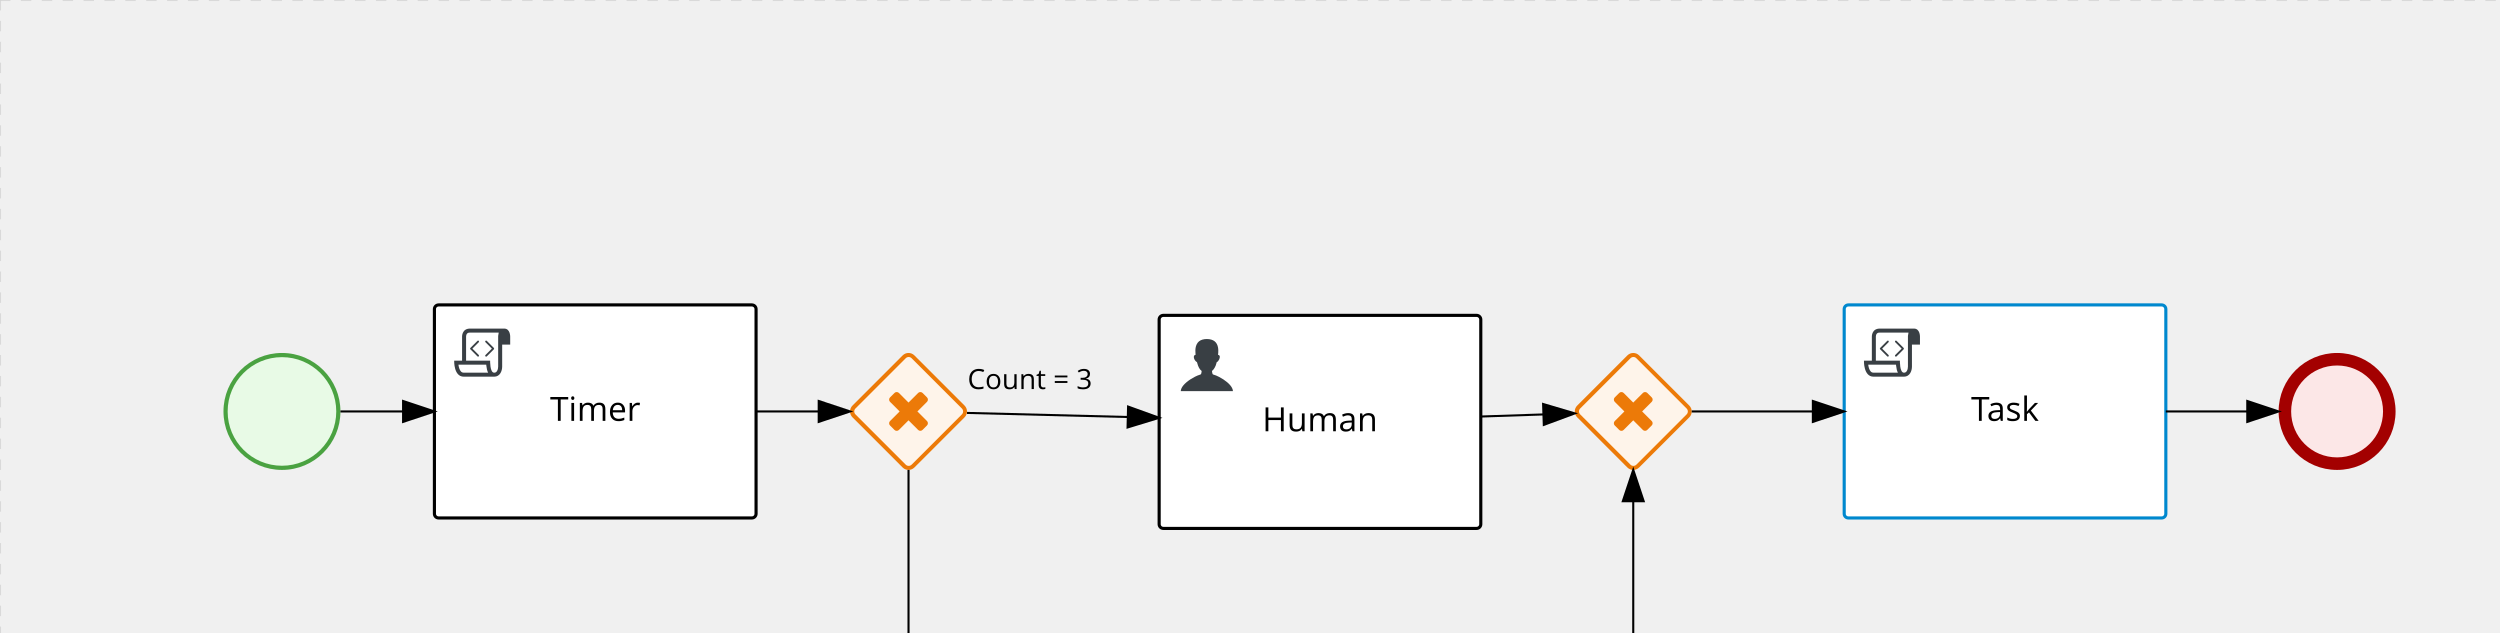
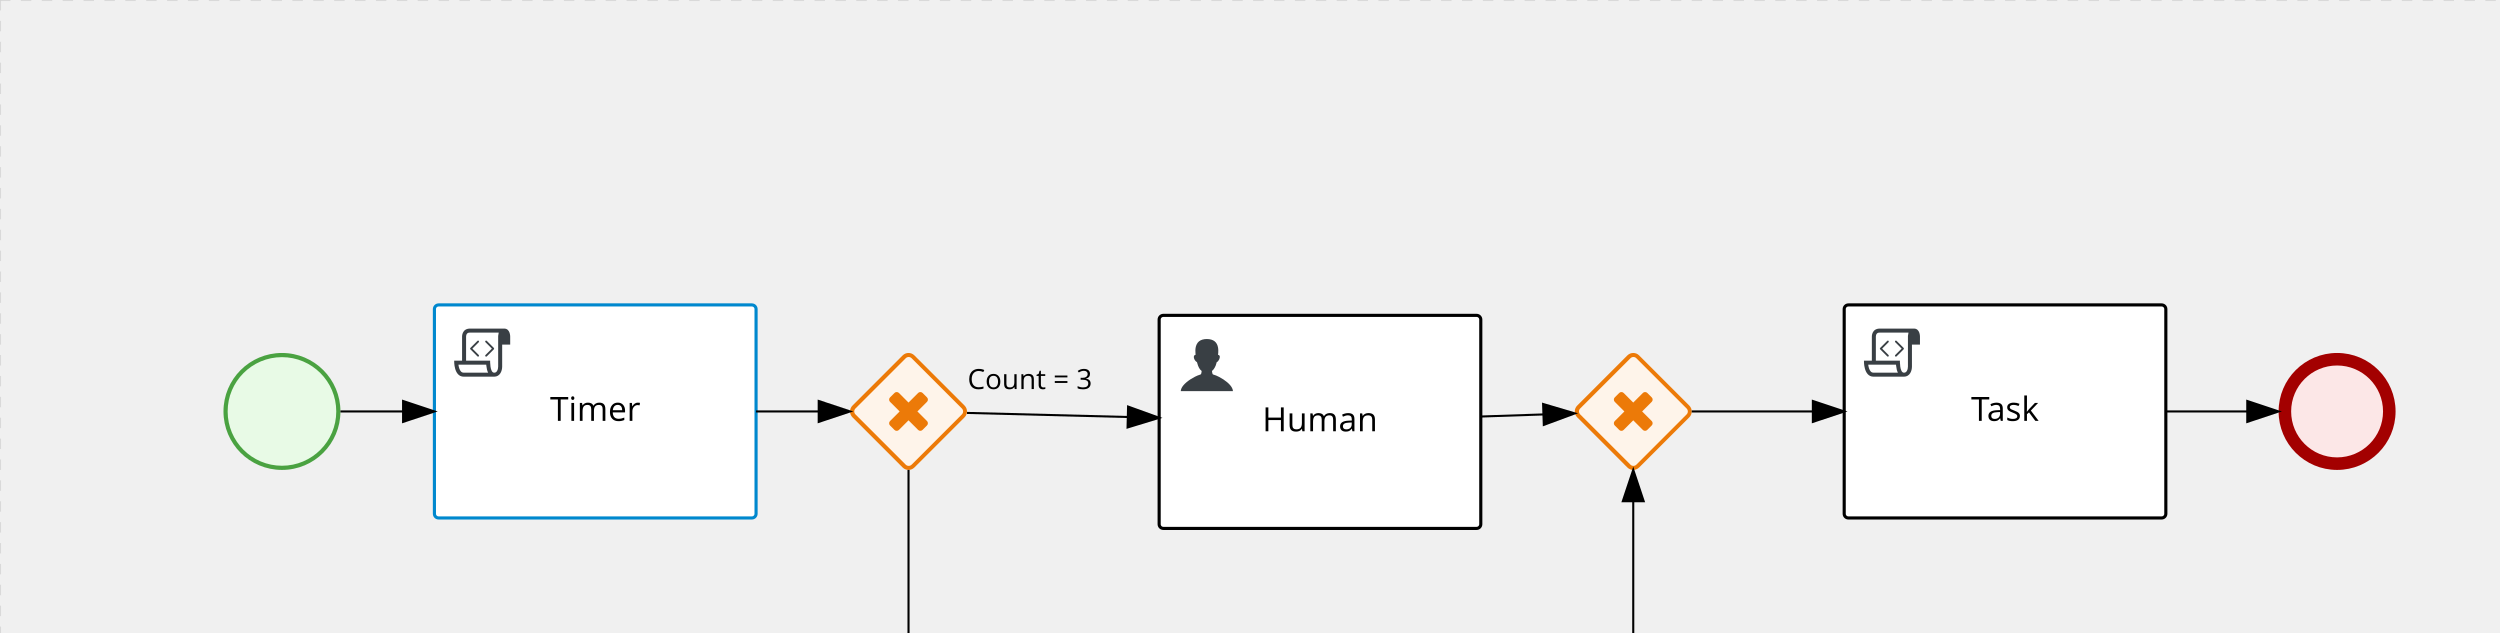
<svg xmlns="http://www.w3.org/2000/svg" version="1.1" width="1197" height="303" viewBox="0 0 1197 303">
  <defs />
  <g transform="matrix(1,0,0,1,0,0)">
    <g>
      <g>
        <g>
          <path fill="none" stroke="#d3d3d3" paint-order="fill stroke markers" d=" M 0 0 L 1200 0" stroke-miterlimit="10" stroke-opacity="0.8" stroke-dasharray="5" />
        </g>
        <g>
          <path fill="none" stroke="#d3d3d3" paint-order="fill stroke markers" d=" M 0 0 L 0 800" stroke-miterlimit="10" stroke-opacity="0.8" stroke-dasharray="5" />
        </g>
      </g>
      <g id="_B8E0E822-66BF-480A-8F2B-CA2A947E7D24" bpmn2nodeid="_B8E0E822-66BF-480A-8F2B-CA2A947E7D24" transform="matrix(1,0,0,1,555,151)">
        <g>
          <path fill="none" stroke="none" />
        </g>
        <g transform="matrix(1,0,0,1,0,0)">
          <path fill="#ffffff" stroke="none" id="_B8E0E822-66BF-480A-8F2B-CA2A947E7D24?shapeType=BACKGROUND" paint-order="stroke fill markers" d=" M 2 0 L 152 0 L 152 0 A 2 2 0 0 1 154 2 L 154 100 L 154 100 A 2 2 0 0 1 152 102 L 2 102 L 2 102 A 2 2 0 0 1 0 100 L 0 2 L 0 2 A 2 2 0 0 1 2 0 Z" />
        </g>
        <g transform="matrix(1,0,0,1,0,0)">
          <path fill="none" stroke="#000000" id="_B8E0E822-66BF-480A-8F2B-CA2A947E7D24?shapeType=BORDER&amp;renderType=STROKE" paint-order="fill stroke markers" d=" M 2 0 L 152 0 L 152 0 A 2 2 0 0 1 154 2 L 154 100 L 154 100 A 2 2 0 0 1 152 102 L 2 102 L 2 102 A 2 2 0 0 1 0 100 L 0 2 L 0 2 A 2 2 0 0 1 2 0 Z" stroke-miterlimit="10" stroke-width="1.5" stroke-dasharray="" />
        </g>
        <g>
          <g transform="matrix(0.06,0,0,0.06,9.4,9.4)">
            <g transform="matrix(1,0,0,1,0,0)">
              <path fill="#393f44" stroke="none" id="_B8E0E822-66BF-480A-8F2B-CA2A947E7D24undefined" paint-order="stroke fill markers" d=" M 0 0 M 16 445.21 C 16 440.869 18.784 431.129 22.001 424.217 C 35.768 394.64 77.283 359.28 129 333.084 C 144.516 325.224 157.347 319.964 167.807 317.174 C 171.932 316.074 175.729 314.414 176.525 313.363 C 178.894 310.234 180.914 302.908 181.727 294.5 L 182.5 286.5 L 178.507 283.455 C 166.303 274.146 154.284 251.678 148.04 226.5 C 145.611 216.707 145.056 215.462 142.984 215.158 C 141.703 214.97 138.083 212.243 134.939 209.099 C 123.233 197.393 116.891 177.376 121.44 166.49 C 123.002 162.751 128.155 159.01 131.75 159.004 C 134.448 159 134.471 158.603 132.914 138.788 C 130.927 113.496 134.279 92.265 143.132 74.076 C 152.232 55.38 167.569 42.882 189.049 36.66 C 210.203 30.532 237.797 30.532 258.951 36.66 C 300.042 48.563 318.958 83.806 314.955 141 C 314.32 150.075 313.624 157.788 313.409 158.14 C 313.194 158.493 314.575 159.073 316.479 159.43 C 328.929 161.766 330.986 177.018 321.496 196.621 C 316.903 206.109 309.357 214.508 304.817 215.185 C 303.023 215.453 302.293 217.146 299.943 226.5 C 296.659 239.567 294.474 245.305 287.948 257.995 C 282.491 268.606 273.035 281.109 268.108 284.229 L 264.871 286.278 L 265.518 292.889 C 266.345 301.33 268.639 309.871 270.877 312.837 C 272.067 314.415 275.002 315.79 280.063 317.139 C 291.069 320.075 303.617 325.274 321 334.102 C 369.815 358.891 410.848 393.758 425.032 422.5 C 429.07 430.682 432 440.232 432 445.21 L 432 448 L 224 448 L 16 448 L 16 445.21 Z" />
            </g>
          </g>
        </g>
        <g transform="matrix(1,0,0,1,4.04,13.68)">
          <g transform="matrix(0.04,0,0,0.04,63.36,69.12)">
            <g transform="matrix(1,0,0,1,0,0)">
              <path fill="none" stroke="none" />
            </g>
            <g transform="matrix(1,0,0,1,0,0)">
              <path fill="none" stroke="none" />
            </g>
          </g>
        </g>
        <g transform="matrix(1,0,0,1,49.38672,43.5)">
          <text fill="#000000" stroke="none" font-family="Open Sans" font-size="12pt" font-style="normal" font-weight="normal" text-decoration="normal" x="27.613" y="12" text-anchor="middle" dominant-baseline="alphabetic">Human</text>
        </g>
      </g>
      <g id="_4B830A83-3BA5-4A3C-B247-E1B0C2E3FE20" bpmn2nodeid="_4B830A83-3BA5-4A3C-B247-E1B0C2E3FE20" transform="matrix(1,0,0,1,208,146)">
        <g>
          <path fill="none" stroke="none" />
        </g>
        <g transform="matrix(1,0,0,1,0,0)">
          <path fill="#ffffff" stroke="none" id="_4B830A83-3BA5-4A3C-B247-E1B0C2E3FE20?shapeType=BACKGROUND" paint-order="stroke fill markers" d=" M 2 0 L 152 0 L 152 0 A 2 2 0 0 1 154 2 L 154 100 L 154 100 A 2 2 0 0 1 152 102 L 2 102 L 2 102 A 2 2 0 0 1 0 100 L 0 2 L 0 2 A 2 2 0 0 1 2 0 Z" />
        </g>
        <g transform="matrix(1,0,0,1,0,0)">
-           <path fill="none" stroke="#000000" id="_4B830A83-3BA5-4A3C-B247-E1B0C2E3FE20?shapeType=BORDER&amp;renderType=STROKE" paint-order="fill stroke markers" d=" M 2 0 L 152 0 L 152 0 A 2 2 0 0 1 154 2 L 154 100 L 154 100 A 2 2 0 0 1 152 102 L 2 102 L 2 102 A 2 2 0 0 1 0 100 L 0 2 L 0 2 A 2 2 0 0 1 2 0 Z" stroke-miterlimit="10" stroke-width="1.5" stroke-dasharray="" />
+           <path fill="none" stroke="rgb(0,136,206)" id="_4B830A83-3BA5-4A3C-B247-E1B0C2E3FE20?shapeType=BORDER&amp;renderType=STROKE" paint-order="fill stroke markers" d=" M 2 0 L 152 0 L 152 0 A 2 2 0 0 1 154 2 L 154 100 L 154 100 A 2 2 0 0 1 152 102 L 2 102 L 2 102 A 2 2 0 0 1 0 100 L 0 2 L 0 2 A 2 2 0 0 1 2 0 Z" stroke-miterlimit="10" stroke-width="1.5" stroke-dasharray="" />
        </g>
        <g>
          <g transform="matrix(0.06,0,0,0.06,9.4,9.4)">
            <g transform="matrix(1,0,0,1,0,0)">
              <path fill="#393f44" stroke="none" id="_4B830A83-3BA5-4A3C-B247-E1B0C2E3FE20undefined" paint-order="stroke fill markers" d=" M 0 0 M 197.3 130.2 C 194.4 127.3 189.6 127.3 186.7 130.2 L 130.2 186.7 C 127.3 189.6 127.3 194.4 130.2 197.3 L 186.7 253.8 C 188.1 255.3 190.1 256 192 256 C 193.9 256 195.9 255.3 197.3 253.7 C 200.2 250.8 200.2 246 197.3 243.1 L 146.2 192 L 197.3 140.8 C 200.2 137.9 200.2 133.1 197.3 130.2 Z" />
            </g>
            <g transform="matrix(1,0,0,1,0,0)">
              <path fill="#393f44" stroke="none" id="_4B830A83-3BA5-4A3C-B247-E1B0C2E3FE20undefined" paint-order="stroke fill markers" d=" M 0 0 M 261.3 130.2 C 258.4 127.3 253.6 127.3 250.7 130.2 C 247.8 133.1 247.8 137.9 250.7 140.8 L 301.8 191.9 L 250.7 243 C 247.8 245.9 247.8 250.7 250.7 253.6 C 252.1 255.3 254.1 256 256 256 C 257.9 256 259.9 255.3 261.3 253.8 L 317.8 197.3 C 320.7 194.4 320.7 189.6 317.8 186.7 L 261.3 130.2 Z" />
            </g>
            <g transform="matrix(1,0,0,1,0,0)">
              <path fill="#393f44" stroke="none" id="_4B830A83-3BA5-4A3C-B247-E1B0C2E3FE20undefined" paint-order="stroke fill markers" d=" M 0 0 M 400 32 C 400 32 152.8 32 128 32 C 62 32 64 96 64 96 L 64 288 L 1 288 C 1 288 -4 416 78 416 L 320 416 C 368 416 384 368 384 336 C 384 314.2 384 224.4 384 160 L 448 160 L 448 96 C 448 96 449 32 400 32 Z M 0 0 M 78 383.9 C 68.5 383.9 61.6 381.1 55.5 374.9 C 43.4 362.4 37.5 339.6 34.9 320 L 256.9 320 C 257.1 322.7 257.3 325.4 257.6 328.2 C 260 351.6 264.7 370.1 271.9 383.9 L 78 383.9 L 78 383.9 Z M 0 0 M 352 336 C 352 345.9 349.6 360.3 342.9 371 C 337.2 380.1 330.4 384 320 384 C 285 384 288 288 288 288 L 96 288 L 96 96 L 96 95.9 L 96 95.1 C 96 90.6 97.6 78.3 104.7 71.2 C 106.5 69.4 111.9 64 128 64 L 356.5 64 C 354.4 72.8 352.8 81.8 352.2 89.9 C 352.2 90.5 352.1 91.1 352.1 91.7 C 352.1 92 352.1 92.3 352.1 92.6 C 352 94.8 352 96 352 96 L 352 160 L 352 336 Z" />
            </g>
          </g>
        </g>
        <g transform="matrix(1,0,0,1,55.35547,43.5)">
          <text fill="#000000" stroke="none" font-family="Open Sans" font-size="12pt" font-style="normal" font-weight="normal" text-decoration="normal" x="21.645" y="12" text-anchor="middle" dominant-baseline="alphabetic">Timer</text>
        </g>
      </g>
      <g id="_E299A30B-6C6D-4E5D-A2A0-FEDC095C436D" bpmn2nodeid="_E299A30B-6C6D-4E5D-A2A0-FEDC095C436D" transform="matrix(1,0,0,1,107,169)">
        <g>
          <path fill="none" stroke="none" />
        </g>
        <g transform="matrix(0.125,0,0,0.125,0,0)">
          <g transform="matrix(1,0,0,1,0,0)">
            <path fill="#e8fae6" stroke="none" id="_E299A30B-6C6D-4E5D-A2A0-FEDC095C436D?shapeType=BACKGROUND" paint-order="stroke fill markers" d=" M 0 0 M 444 224 C 444 263.9 434.2 300.8 414.4 334.5 C 394.7 368.2 368 394.9 334.4 414.5 C 300.8 434.1 263.9 444 224 444 C 184.1 444 147.2 434.2 113.5 414.4 C 79.8 394.7 53.1 368 33.5 334.4 C 13.9 300.8 4 263.9 4 224 C 4 184.1 13.8 147.2 33.6 113.5 C 53.4 79.8 80.1 53.1 113.6 33.5 C 147.1 13.9 184.1 4 224 4 C 263.9 4 300.8 13.8 334.5 33.6 C 368.2 53.4 394.9 80.1 414.5 113.6 C 434.1 147.1 444 184.1 444 224 Z" />
          </g>
          <g>
            <g transform="matrix(1,0,0,1,0,0)">
              <g transform="matrix(1,0,0,1,0,0)">
                <path fill="#4aa241" stroke="none" id="_E299A30B-6C6D-4E5D-A2A0-FEDC095C436D?shapeType=BORDER&amp;renderType=FILL" paint-order="stroke fill markers" d=" M 0 0 M 224 0 C 100.3 0 0 100.3 0 224 C 0 347.7 100.3 448 224 448 C 347.7 448 448 347.7 448 224 C 448 100.3 347.7 0 224 0 Z M 0 0 M 224 432 C 109.1 432 16 338.9 16 224 C 16 109.1 109.1 16 224 16 C 338.9 16 432 109.1 432 224 C 432 338.9 338.9 432 224 432 Z" />
              </g>
            </g>
          </g>
        </g>
        <g transform="matrix(1,0,0,1,28,61)" />
      </g>
      <g id="_C8AF766C-37F9-466F-9A3F-6CB3F69DD10C" bpmn2nodeid="_C8AF766C-37F9-466F-9A3F-6CB3F69DD10C" transform="matrix(1,0,0,1,754,169)">
        <g>
          <path fill="none" stroke="none" />
        </g>
        <g transform="matrix(0.125,0,0,0.125,0,0)">
          <g transform="matrix(1,0,0,1,0,0)">
            <path fill="#fef4ea" stroke="none" id="_C8AF766C-37F9-466F-9A3F-6CB3F69DD10C?shapeType=BACKGROUND" paint-order="stroke fill markers" d=" M 0 0 M 224.4 4.3 C 216.4 4.3 208.4 7.3 202.3 13.4 L 13.5 202.2 C 1.3 214.4 1.3 234.2 13.5 246.4 L 202.2 435.1 C 208.3 441.2 216.4 444.2 224.3 444.2 C 232.2 444.2 240.3 441.2 246.4 435.1 L 435.1 246.4 C 447.3 234.2 447.3 214.4 435.1 202.2 L 246.5 13.4 C 240.4 7.3 232.4 4.3 224.4 4.3 L 224.4 4.3 Z" />
          </g>
          <g>
            <g transform="matrix(1,0,0,1,0,0)">
              <g transform="matrix(1,0,0,1,0,0)">
                <path fill="#ec7a08" stroke="none" id="_C8AF766C-37F9-466F-9A3F-6CB3F69DD10C?shapeType=BORDER&amp;renderType=FILL" paint-order="stroke fill markers" d=" M 0 0 M 20.8 212.7 L 213.3 20.2 C 219.6 13.9 229.7 13.9 235.9 20.2 L 428.4 212.7 C 434.7 219 434.7 229.1 428.4 235.3 L 235.9 427.8 C 229.6 434.1 219.5 434.1 213.3 427.8 L 20.8 235.3 C 14.5 229.1 14.5 218.9 20.8 212.7 L 20.8 212.7 Z M 0 0 M 0 224 C 0 232.1 3.1 240.3 9.3 246.5 L 201.5 438.7 C 213.9 451.1 234.1 451.1 246.5 438.7 L 438.7 246.5 C 444.9 240.3 448 232.1 448 224 C 448 215.9 444.9 207.7 438.7 201.5 L 246.5 9.3 C 234.1 -3.1 213.9 -3.1 201.5 9.3 L 9.3 201.5 C 3.1 207.7 0 215.9 0 224 L 0 224 Z" />
              </g>
            </g>
          </g>
          <g>
            <g transform="matrix(1,0,0,1,0,0)">
              <g transform="matrix(1,0,0,1,0,0)">
                <path fill="#ec7a08" stroke="none" id="_C8AF766C-37F9-466F-9A3F-6CB3F69DD10Cundefined" paint-order="stroke fill markers" d=" M 0 0 M 298.2 269.2 C 298.2 272.6 297.1 275.3 294.7 277.7 L 277.7 294.7 C 275.3 297.1 272.6 298.2 269.2 298.2 C 265.8 298.2 263.1 297.1 260.7 294.7 L 224 258 L 187.2 294.8 C 184.8 297.2 182.1 298.3 178.7 298.3 C 175.3 298.3 172.6 297.2 170.2 294.8 L 153.2 277.8 C 150.8 275.4 149.7 272.7 149.7 269.3 C 149.7 265.9 150.8 263.2 153.2 260.8 L 190 224 L 153.2 187.2 C 150.8 184.8 149.7 182 149.7 178.7 C 149.7 175.3 150.8 172.5 153.2 170.2 L 170.2 153.2 C 172.6 150.8 175.3 149.7 178.7 149.7 C 182.1 149.7 184.8 150.8 187.2 153.2 L 224 190 L 260.8 153.2 C 263.2 150.8 265.9 149.7 269.3 149.7 C 272.7 149.7 275.4 150.8 277.8 153.2 L 294.8 170.2 C 297.2 172.5 298.3 175.3 298.3 178.7 C 298.3 182 297.2 184.8 294.8 187.2 L 258 224 L 294.8 260.8 C 297.1 263.1 298.2 265.9 298.2 269.2 Z" />
              </g>
            </g>
          </g>
        </g>
        <g transform="matrix(1,0,0,1,28,61)" />
      </g>
      <g id="_167C8808-A84B-4958-8021-0FD3763A5BA5" bpmn2nodeid="_167C8808-A84B-4958-8021-0FD3763A5BA5" transform="matrix(1,0,0,1,407,169)">
        <g>
          <path fill="none" stroke="none" />
        </g>
        <g transform="matrix(0.125,0,0,0.125,0,0)">
          <g transform="matrix(1,0,0,1,0,0)">
            <path fill="#fef4ea" stroke="none" id="_167C8808-A84B-4958-8021-0FD3763A5BA5?shapeType=BACKGROUND" paint-order="stroke fill markers" d=" M 0 0 M 224.4 4.3 C 216.4 4.3 208.4 7.3 202.3 13.4 L 13.5 202.2 C 1.3 214.4 1.3 234.2 13.5 246.4 L 202.2 435.1 C 208.3 441.2 216.4 444.2 224.3 444.2 C 232.2 444.2 240.3 441.2 246.4 435.1 L 435.1 246.4 C 447.3 234.2 447.3 214.4 435.1 202.2 L 246.5 13.4 C 240.4 7.3 232.4 4.3 224.4 4.3 L 224.4 4.3 Z" />
          </g>
          <g>
            <g transform="matrix(1,0,0,1,0,0)">
              <g transform="matrix(1,0,0,1,0,0)">
                <path fill="#ec7a08" stroke="none" id="_167C8808-A84B-4958-8021-0FD3763A5BA5?shapeType=BORDER&amp;renderType=FILL" paint-order="stroke fill markers" d=" M 0 0 M 20.8 212.7 L 213.3 20.2 C 219.6 13.9 229.7 13.9 235.9 20.2 L 428.4 212.7 C 434.7 219 434.7 229.1 428.4 235.3 L 235.9 427.8 C 229.6 434.1 219.5 434.1 213.3 427.8 L 20.8 235.3 C 14.5 229.1 14.5 218.9 20.8 212.7 L 20.8 212.7 Z M 0 0 M 0 224 C 0 232.1 3.1 240.3 9.3 246.5 L 201.5 438.7 C 213.9 451.1 234.1 451.1 246.5 438.7 L 438.7 246.5 C 444.9 240.3 448 232.1 448 224 C 448 215.9 444.9 207.7 438.7 201.5 L 246.5 9.3 C 234.1 -3.1 213.9 -3.1 201.5 9.3 L 9.3 201.5 C 3.1 207.7 0 215.9 0 224 L 0 224 Z" />
              </g>
            </g>
          </g>
          <g>
            <g transform="matrix(1,0,0,1,0,0)">
              <g transform="matrix(1,0,0,1,0,0)">
                <path fill="#ec7a08" stroke="none" id="_167C8808-A84B-4958-8021-0FD3763A5BA5undefined" paint-order="stroke fill markers" d=" M 0 0 M 298.2 269.2 C 298.2 272.6 297.1 275.3 294.7 277.7 L 277.7 294.7 C 275.3 297.1 272.6 298.2 269.2 298.2 C 265.8 298.2 263.1 297.1 260.7 294.7 L 224 258 L 187.2 294.8 C 184.8 297.2 182.1 298.3 178.7 298.3 C 175.3 298.3 172.6 297.2 170.2 294.8 L 153.2 277.8 C 150.8 275.4 149.7 272.7 149.7 269.3 C 149.7 265.9 150.8 263.2 153.2 260.8 L 190 224 L 153.2 187.2 C 150.8 184.8 149.7 182 149.7 178.7 C 149.7 175.3 150.8 172.5 153.2 170.2 L 170.2 153.2 C 172.6 150.8 175.3 149.7 178.7 149.7 C 182.1 149.7 184.8 150.8 187.2 153.2 L 224 190 L 260.8 153.2 C 263.2 150.8 265.9 149.7 269.3 149.7 C 272.7 149.7 275.4 150.8 277.8 153.2 L 294.8 170.2 C 297.2 172.5 298.3 175.3 298.3 178.7 C 298.3 182 297.2 184.8 294.8 187.2 L 258 224 L 294.8 260.8 C 297.1 263.1 298.2 265.9 298.2 269.2 Z" />
              </g>
            </g>
          </g>
        </g>
        <g transform="matrix(1,0,0,1,28,61)" />
      </g>
      <g id="_9048A421-2755-4125-883A-E496EB92169E" bpmn2nodeid="_9048A421-2755-4125-883A-E496EB92169E" transform="matrix(1,0,0,1,1091,169)">
        <g>
          <path fill="none" stroke="none" />
        </g>
        <g transform="matrix(0.125,0,0,0.125,0,0)">
          <g transform="matrix(1,0,0,1,0,0)">
            <path fill="#fce7e7" stroke="none" id="_9048A421-2755-4125-883A-E496EB92169E?shapeType=BACKGROUND" paint-order="stroke fill markers" d=" M 0 0 M 444 224 C 444 263.9 434.2 300.8 414.4 334.5 C 394.7 368.2 368 394.9 334.4 414.5 C 300.8 434.1 263.9 444 224 444 C 184.1 444 147.2 434.2 113.5 414.4 C 79.8 394.7 53.1 368 33.5 334.4 C 13.9 300.8 4 263.9 4 224 C 4 184.1 13.8 147.2 33.6 113.5 C 53.4 79.8 80.1 53.1 113.6 33.5 C 147.1 13.9 184.1 4 224 4 C 263.9 4 300.8 13.8 334.5 33.6 C 368.2 53.4 394.9 80.1 414.5 113.6 C 434.1 147.1 444 184.1 444 224 Z" />
          </g>
          <g>
            <g transform="matrix(1,0,0,1,0,0)">
              <g transform="matrix(1,0,0,1,0,0)">
                <path fill="#a30000" stroke="none" id="_9048A421-2755-4125-883A-E496EB92169E?shapeType=BORDER&amp;renderType=FILL" paint-order="stroke fill markers" d=" M 0 0 M 224 0 C 100.3 0 0 100.3 0 224 C 0 347.7 100.3 448 224 448 C 347.7 448 448 347.7 448 224 C 448 100.3 347.7 0 224 0 Z M 0 0 M 224 400 C 126.8 400 48 321.2 48 224 C 48 126.8 126.8 48 224 48 C 321.2 48 400 126.8 400 224 C 400 321.2 321.2 400 224 400 Z" />
              </g>
            </g>
          </g>
        </g>
        <g transform="matrix(1,0,0,1,28,61)" />
      </g>
      <g id="_F40A61C0-8D17-41C1-94B7-A3AEB51B61C3" bpmn2nodeid="_F40A61C0-8D17-41C1-94B7-A3AEB51B61C3">
        <g>
          <path fill="none" stroke="#000000" paint-order="fill stroke markers" d=" M 163 197 L 193 197" stroke-miterlimit="10" stroke-dasharray="" />
        </g>
        <g transform="matrix(1,0,0,1,163,197)" />
        <g transform="matrix(6.123233995736766e-17,1,-1,6.123233995736766e-17,208,192)">
          <path fill="#000000" stroke="#000000" paint-order="fill stroke markers" d=" M 10 15 L 0 15 L 5 0 Z" stroke-miterlimit="10" stroke-dasharray="" />
        </g>
        <g transform="matrix(1,0,0,1,163,187)" />
      </g>
      <g id="_55D6E824-7419-4A8D-B3CB-F5CDE934791C" bpmn2nodeid="_55D6E824-7419-4A8D-B3CB-F5CDE934791C">
        <g>
          <path fill="none" stroke="#000000" paint-order="fill stroke markers" d=" M 362 197 L 392 197" stroke-miterlimit="10" stroke-dasharray="" />
        </g>
        <g transform="matrix(1,0,0,1,362,197)" />
        <g transform="matrix(6.123233995736766e-17,1,-1,6.123233995736766e-17,407,192)">
          <path fill="#000000" stroke="#000000" paint-order="fill stroke markers" d=" M 10 15 L 0 15 L 5 0 Z" stroke-miterlimit="10" stroke-dasharray="" />
        </g>
        <g transform="matrix(1,0,0,1,362,187)" />
      </g>
      <g id="_DB83BBC9-C929-4D06-A0F1-E37E209A4AD9" bpmn2nodeid="_DB83BBC9-C929-4D06-A0F1-E37E209A4AD9">
        <g>
-           <path fill="none" stroke="#000000" paint-order="fill stroke markers" d=" M 463 197.711 L 540.005 199.665" stroke-miterlimit="10" stroke-dasharray="" />
+           <path fill="none" stroke="rgb(0,0,0)" paint-order="fill stroke markers" d=" M 463 197.711 L 540.005 199.665" stroke-miterlimit="10" stroke-dasharray="" />
        </g>
        <g transform="matrix(1,0,0,1,463,197.7107)" />
        <g transform="matrix(-0.02537254,0.9996781,-0.9996781,-0.02537254,555.1269,195.0473)">
-           <path fill="#000000" stroke="#000000" paint-order="fill stroke markers" d=" M 10 15 L 0 15 L 5 0 Z" stroke-miterlimit="10" stroke-dasharray="" />
+           <path fill="rgb(0,0,0)" stroke="rgb(0,0,0)" paint-order="fill stroke markers" d=" M 10 15 L 0 15 L 5 0 Z" stroke-miterlimit="10" stroke-dasharray="" />
        </g>
        <g transform="matrix(1,0,0,1,463.2537,175.8814)">
          <text fill="#000000" stroke="none" font-family="Open Sans" font-size="10pt" font-style="normal" font-weight="normal" text-decoration="normal" x="0" y="10.4" text-anchor="start" dominant-baseline="alphabetic">Count = 3         </text>
        </g>
      </g>
      <g id="_188D5463-7485-4CF5-9752-A8949E19B811" bpmn2nodeid="_188D5463-7485-4CF5-9752-A8949E19B811">
        <g>
          <path fill="none" stroke="#000000" paint-order="fill stroke markers" d=" M 709 199.433 L 739.008 198.433" stroke-miterlimit="10" stroke-dasharray="" />
        </g>
        <g transform="matrix(1,0,0,1,709,199.4333)" />
        <g transform="matrix(0.03331483,0.9994449,-0.9994449,0.03331483,753.8334,192.9361)">
          <path fill="#000000" stroke="#000000" paint-order="fill stroke markers" d=" M 10 15 L 0 15 L 5 0 Z" stroke-miterlimit="10" stroke-dasharray="" />
        </g>
        <g transform="matrix(1,0,0,1,709.3331,188.6889)" />
      </g>
      <g id="_E3FE05A1-B1CD-47E3-BD91-8BB49B74353B" bpmn2nodeid="_E3FE05A1-B1CD-47E3-BD91-8BB49B74353B">
        <g>
          <path fill="none" stroke="#000000" paint-order="fill stroke markers" d=" M 435 225 L 435 344 L 782 344 L 782 240" stroke-miterlimit="10" stroke-dasharray="" />
        </g>
        <g transform="matrix(1,0,0,1,435,225)" />
        <g transform="matrix(1,0,0,1,777,225)">
          <path fill="#000000" stroke="#000000" paint-order="fill stroke markers" d=" M 10 15 L 0 15 L 5 0 Z" stroke-miterlimit="10" stroke-dasharray="" />
        </g>
        <g transform="matrix(1,0,0,1,445,284.5)" />
      </g>
      <g transform="matrix(1,0,0,1,555,151)" />
-       <g transform="matrix(1,0,0,1,208,146)" />
      <g transform="matrix(1,0,0,1,107,169)" />
      <g transform="matrix(1,0,0,1,754,169)" />
      <g transform="matrix(1,0,0,1,407,169)" />
      <g transform="matrix(1,0,0,1,1091,169)" />
      <g id="_06C56232-7A08-4B7D-B87A-F96D0DE45A8F" bpmn2nodeid="_06C56232-7A08-4B7D-B87A-F96D0DE45A8F" transform="matrix(1,0,0,1,883,146)">
        <g>
          <path fill="none" stroke="none" />
        </g>
        <g transform="matrix(1,0,0,1,0,0)">
          <path fill="#ffffff" stroke="none" id="_06C56232-7A08-4B7D-B87A-F96D0DE45A8F?shapeType=BACKGROUND" paint-order="stroke fill markers" d=" M 2 0 L 152 0 L 152 0 A 2 2 0 0 1 154 2 L 154 100 L 154 100 A 2 2 0 0 1 152 102 L 2 102 L 2 102 A 2 2 0 0 1 0 100 L 0 2 L 0 2 A 2 2 0 0 1 2 0 Z" />
        </g>
        <g transform="matrix(1,0,0,1,0,0)">
-           <path fill="none" stroke="rgb(0,136,206)" id="_06C56232-7A08-4B7D-B87A-F96D0DE45A8F?shapeType=BORDER&amp;renderType=STROKE" paint-order="fill stroke markers" d=" M 2 0 L 152 0 L 152 0 A 2 2 0 0 1 154 2 L 154 100 L 154 100 A 2 2 0 0 1 152 102 L 2 102 L 2 102 A 2 2 0 0 1 0 100 L 0 2 L 0 2 A 2 2 0 0 1 2 0 Z" stroke-miterlimit="10" stroke-width="1.5" stroke-dasharray="" />
+           <path fill="none" stroke="rgb(0,0,0)" id="_06C56232-7A08-4B7D-B87A-F96D0DE45A8F?shapeType=BORDER&amp;renderType=STROKE" paint-order="fill stroke markers" d=" M 2 0 L 152 0 L 152 0 A 2 2 0 0 1 154 2 L 154 100 L 154 100 A 2 2 0 0 1 152 102 L 2 102 L 2 102 A 2 2 0 0 1 0 100 L 0 2 L 0 2 A 2 2 0 0 1 2 0 Z" stroke-miterlimit="10" stroke-width="1.5" stroke-dasharray="" />
        </g>
        <g>
          <g transform="matrix(0.06,0,0,0.06,9.4,9.4)">
            <g transform="matrix(1,0,0,1,0,0)">
              <path fill="#393f44" stroke="none" id="_06C56232-7A08-4B7D-B87A-F96D0DE45A8Fundefined" paint-order="stroke fill markers" d=" M 0 0 M 197.3 130.2 C 194.4 127.3 189.6 127.3 186.7 130.2 L 130.2 186.7 C 127.3 189.6 127.3 194.4 130.2 197.3 L 186.7 253.8 C 188.1 255.3 190.1 256 192 256 C 193.9 256 195.9 255.3 197.3 253.7 C 200.2 250.8 200.2 246 197.3 243.1 L 146.2 192 L 197.3 140.8 C 200.2 137.9 200.2 133.1 197.3 130.2 Z" />
            </g>
            <g transform="matrix(1,0,0,1,0,0)">
              <path fill="#393f44" stroke="none" id="_06C56232-7A08-4B7D-B87A-F96D0DE45A8Fundefined" paint-order="stroke fill markers" d=" M 0 0 M 261.3 130.2 C 258.4 127.3 253.6 127.3 250.7 130.2 C 247.8 133.1 247.8 137.9 250.7 140.8 L 301.8 191.9 L 250.7 243 C 247.8 245.9 247.8 250.7 250.7 253.6 C 252.1 255.3 254.1 256 256 256 C 257.9 256 259.9 255.3 261.3 253.8 L 317.8 197.3 C 320.7 194.4 320.7 189.6 317.8 186.7 L 261.3 130.2 Z" />
            </g>
            <g transform="matrix(1,0,0,1,0,0)">
              <path fill="#393f44" stroke="none" id="_06C56232-7A08-4B7D-B87A-F96D0DE45A8Fundefined" paint-order="stroke fill markers" d=" M 0 0 M 400 32 C 400 32 152.8 32 128 32 C 62 32 64 96 64 96 L 64 288 L 1 288 C 1 288 -4 416 78 416 L 320 416 C 368 416 384 368 384 336 C 384 314.2 384 224.4 384 160 L 448 160 L 448 96 C 448 96 449 32 400 32 Z M 0 0 M 78 383.9 C 68.5 383.9 61.6 381.1 55.5 374.9 C 43.4 362.4 37.5 339.6 34.9 320 L 256.9 320 C 257.1 322.7 257.3 325.4 257.6 328.2 C 260 351.6 264.7 370.1 271.9 383.9 L 78 383.9 L 78 383.9 Z M 0 0 M 352 336 C 352 345.9 349.6 360.3 342.9 371 C 337.2 380.1 330.4 384 320 384 C 285 384 288 288 288 288 L 96 288 L 96 96 L 96 95.9 L 96 95.1 C 96 90.6 97.6 78.3 104.7 71.2 C 106.5 69.4 111.9 64 128 64 L 356.5 64 C 354.4 72.8 352.8 81.8 352.2 89.9 C 352.2 90.5 352.1 91.1 352.1 91.7 C 352.1 92 352.1 92.3 352.1 92.6 C 352 94.8 352 96 352 96 L 352 160 L 352 336 Z" />
            </g>
          </g>
        </g>
        <g transform="matrix(1,0,0,1,60.75,43.5)">
          <text fill="#000000" stroke="none" font-family="Open Sans" font-size="12pt" font-style="normal" font-weight="normal" text-decoration="normal" x="16.25" y="12" text-anchor="middle" dominant-baseline="alphabetic">Task</text>
        </g>
      </g>
      <g id="_9668F07D-90AB-4E7C-A9CB-27C8567D52B5" bpmn2nodeid="_9668F07D-90AB-4E7C-A9CB-27C8567D52B5">
        <g>
          <path fill="none" stroke="#000000" paint-order="fill stroke markers" d=" M 810 197 L 868 197" stroke-miterlimit="10" stroke-dasharray="" />
        </g>
        <g transform="matrix(1,0,0,1,810,197)" />
        <g transform="matrix(6.123233995736766e-17,1,-1,6.123233995736766e-17,883,192)">
          <path fill="#000000" stroke="#000000" paint-order="fill stroke markers" d=" M 10 15 L 0 15 L 5 0 Z" stroke-miterlimit="10" stroke-dasharray="" />
        </g>
        <g transform="matrix(1,0,0,1,810,187)" />
      </g>
      <g id="_A77E635B-8878-4831-8450-7480AE59AE05" bpmn2nodeid="_A77E635B-8878-4831-8450-7480AE59AE05">
        <g>
          <path fill="none" stroke="#000000" paint-order="fill stroke markers" d=" M 1037 197 L 1076 197" stroke-miterlimit="10" stroke-dasharray="" />
        </g>
        <g transform="matrix(1,0,0,1,1037,197)" />
        <g transform="matrix(6.123233995736766e-17,1,-1,6.123233995736766e-17,1091,192)">
          <path fill="#000000" stroke="#000000" paint-order="fill stroke markers" d=" M 10 15 L 0 15 L 5 0 Z" stroke-miterlimit="10" stroke-dasharray="" />
        </g>
        <g transform="matrix(1,0,0,1,1037,187)" />
      </g>
      <g transform="matrix(1,0,0,1,883,146)" />
+       <g transform="matrix(1,0,0,1,208,146)" />
    </g>
  </g>
</svg>
